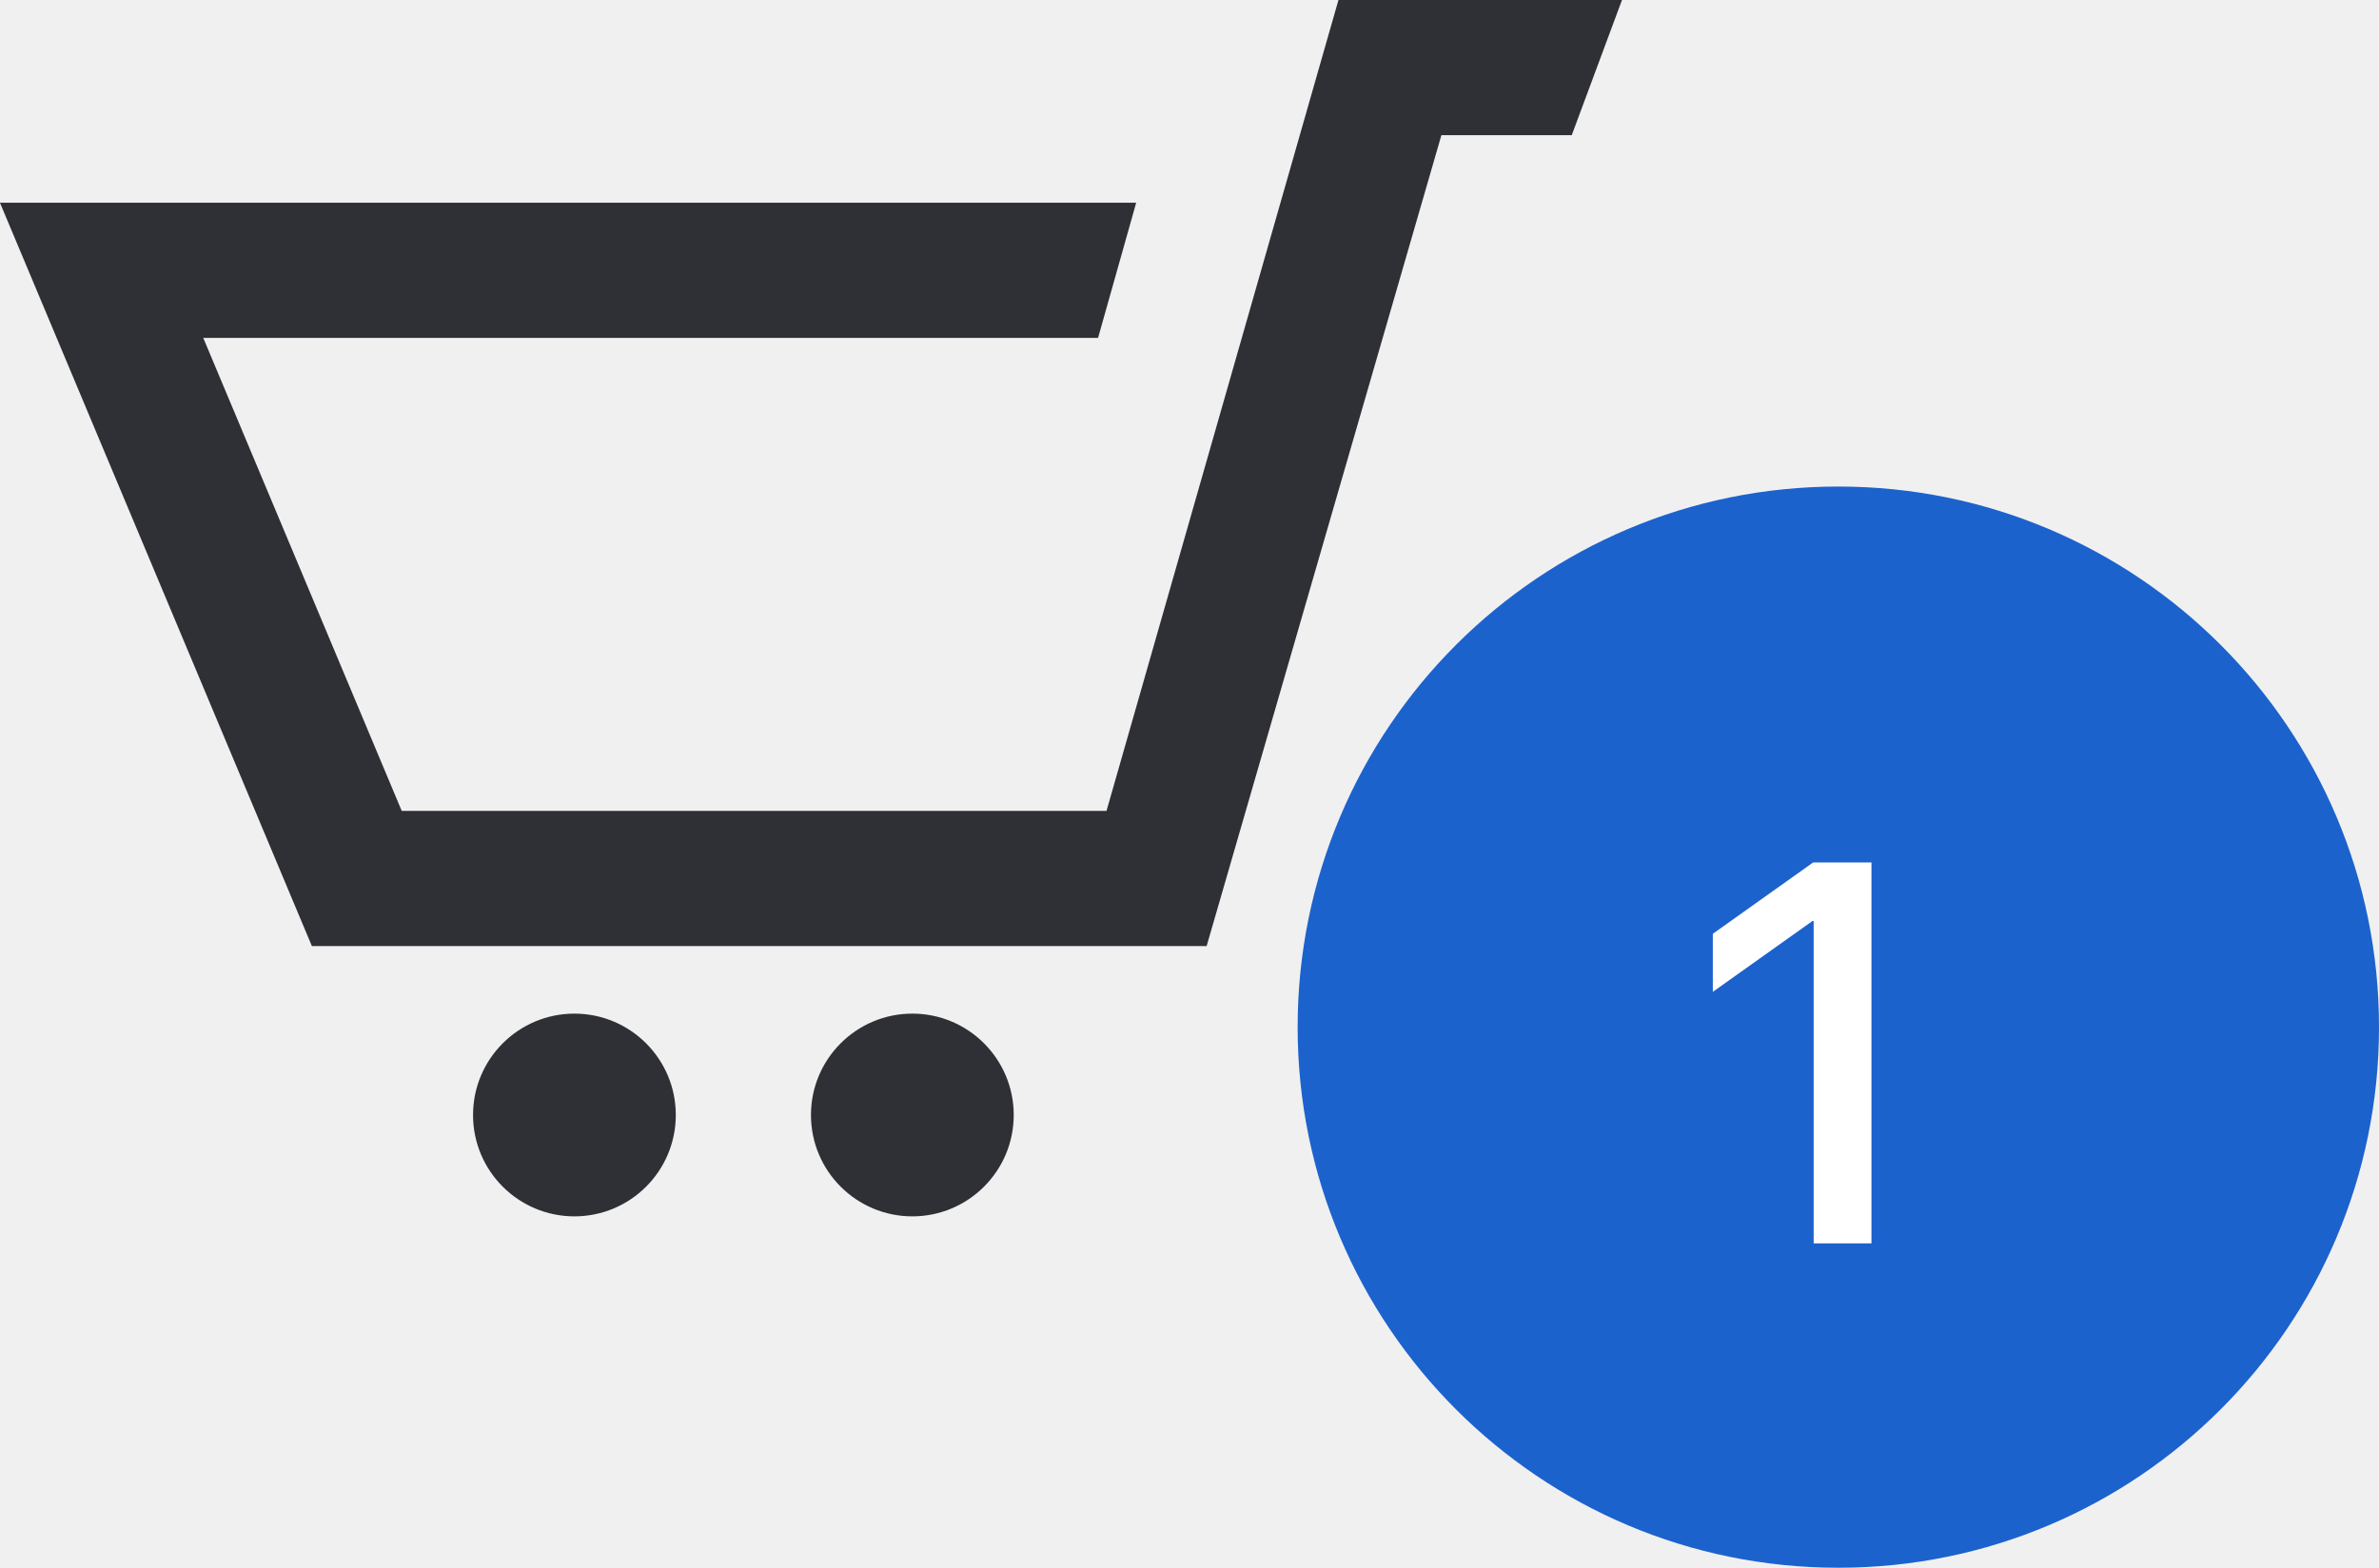
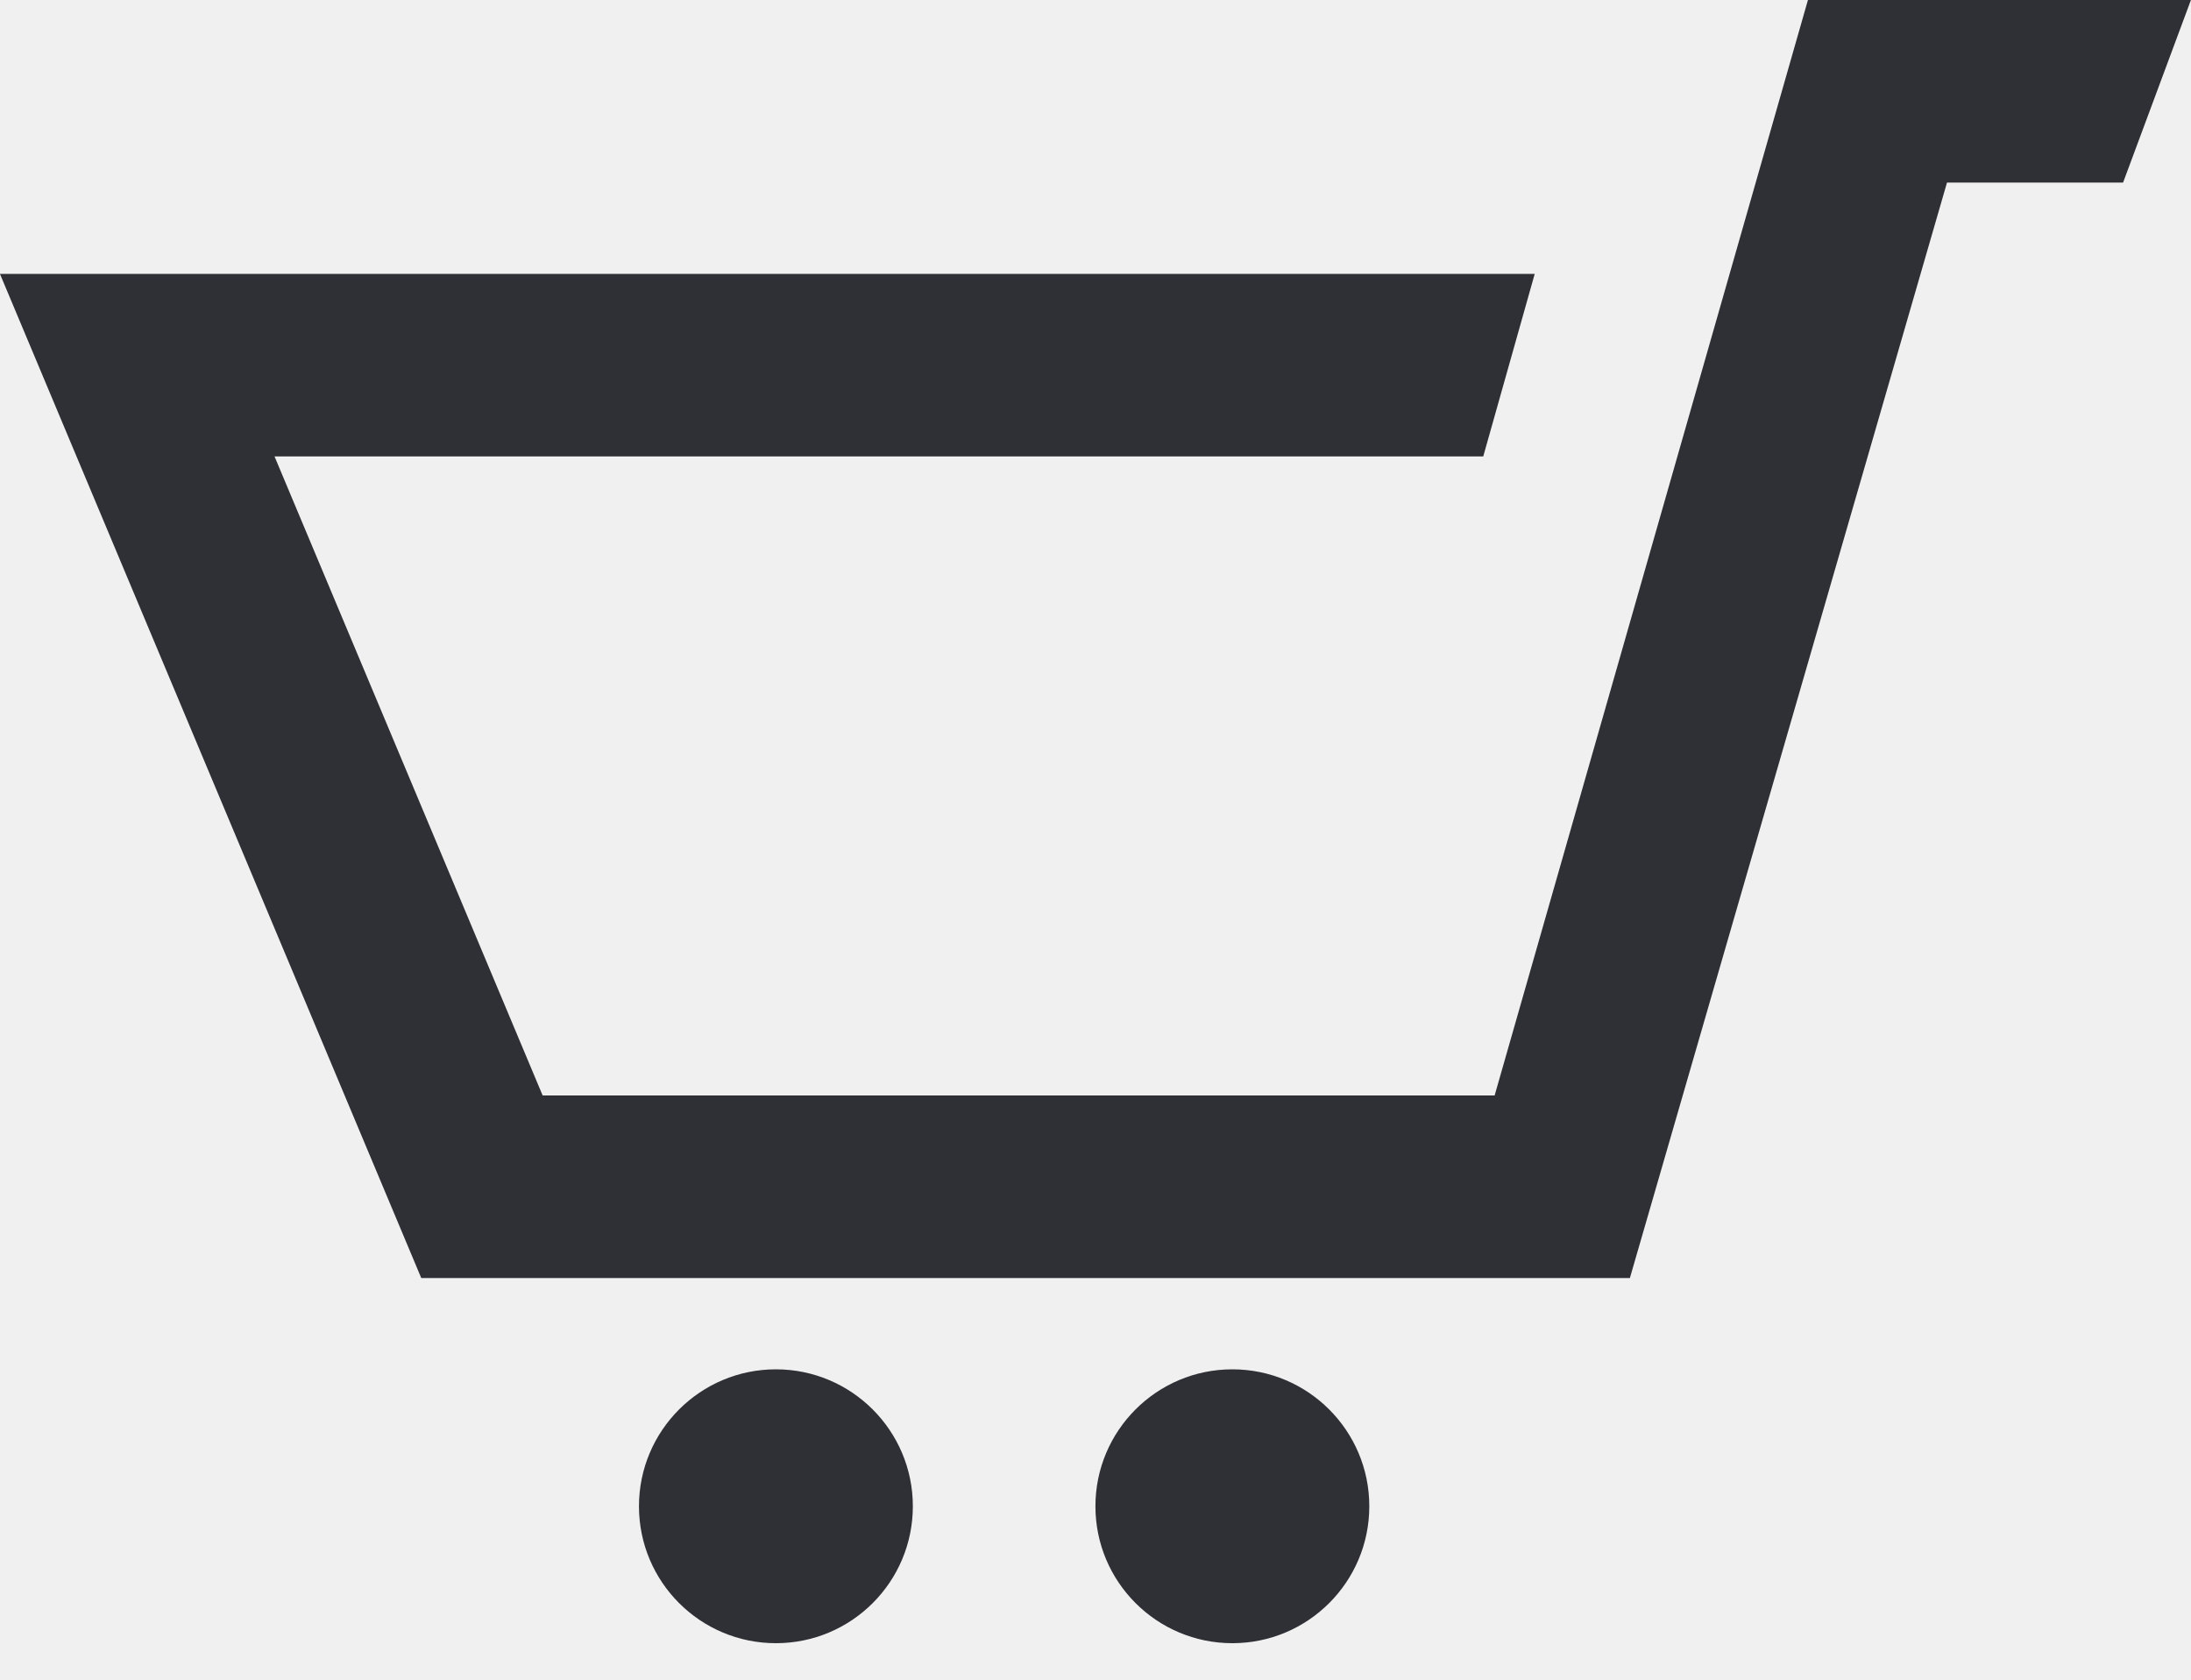
- <svg xmlns="http://www.w3.org/2000/svg" width="44" height="29" viewBox="0 0 44 29" fill="none">
-   <path d="M44 19C44 24.523 39.523 29 34 29C28.477 29 24 24.523 24 19C24 13.477 28.477 9 34 9C39.523 9 44 13.477 44 19Z" fill="#1C62CD" />
-   <path d="M33.544 23V17.038H33.52L31.679 18.347V17.273L33.534 15.954H34.613V23H33.544Z" fill="white" />
+ <svg xmlns="http://www.w3.org/2000/svg" width="30" height="23" viewBox="0 0 30 23" fill="none">
  <path d="M29.999 0L29.07 2.5H26.659L22.317 17.5H5.768L-0.001 3.75H21.014L20.309 6.25H3.759L7.43 15H20.465L24.755 0H29.999ZM10.624 18.75C9.589 18.75 8.749 19.59 8.749 20.625C8.749 21.661 9.589 22.5 10.624 22.5C11.659 22.5 12.499 21.661 12.499 20.625C12.499 19.59 11.659 18.75 10.624 18.75ZM19.249 10L16.874 18.75C15.839 18.75 14.999 19.589 14.999 20.625C14.999 21.661 15.839 22.5 16.874 22.5C17.909 22.5 18.749 21.661 18.749 20.625C18.749 19.59 17.909 18.75 16.874 18.75L19.249 10Z" fill="#2F3035" />
</svg>
